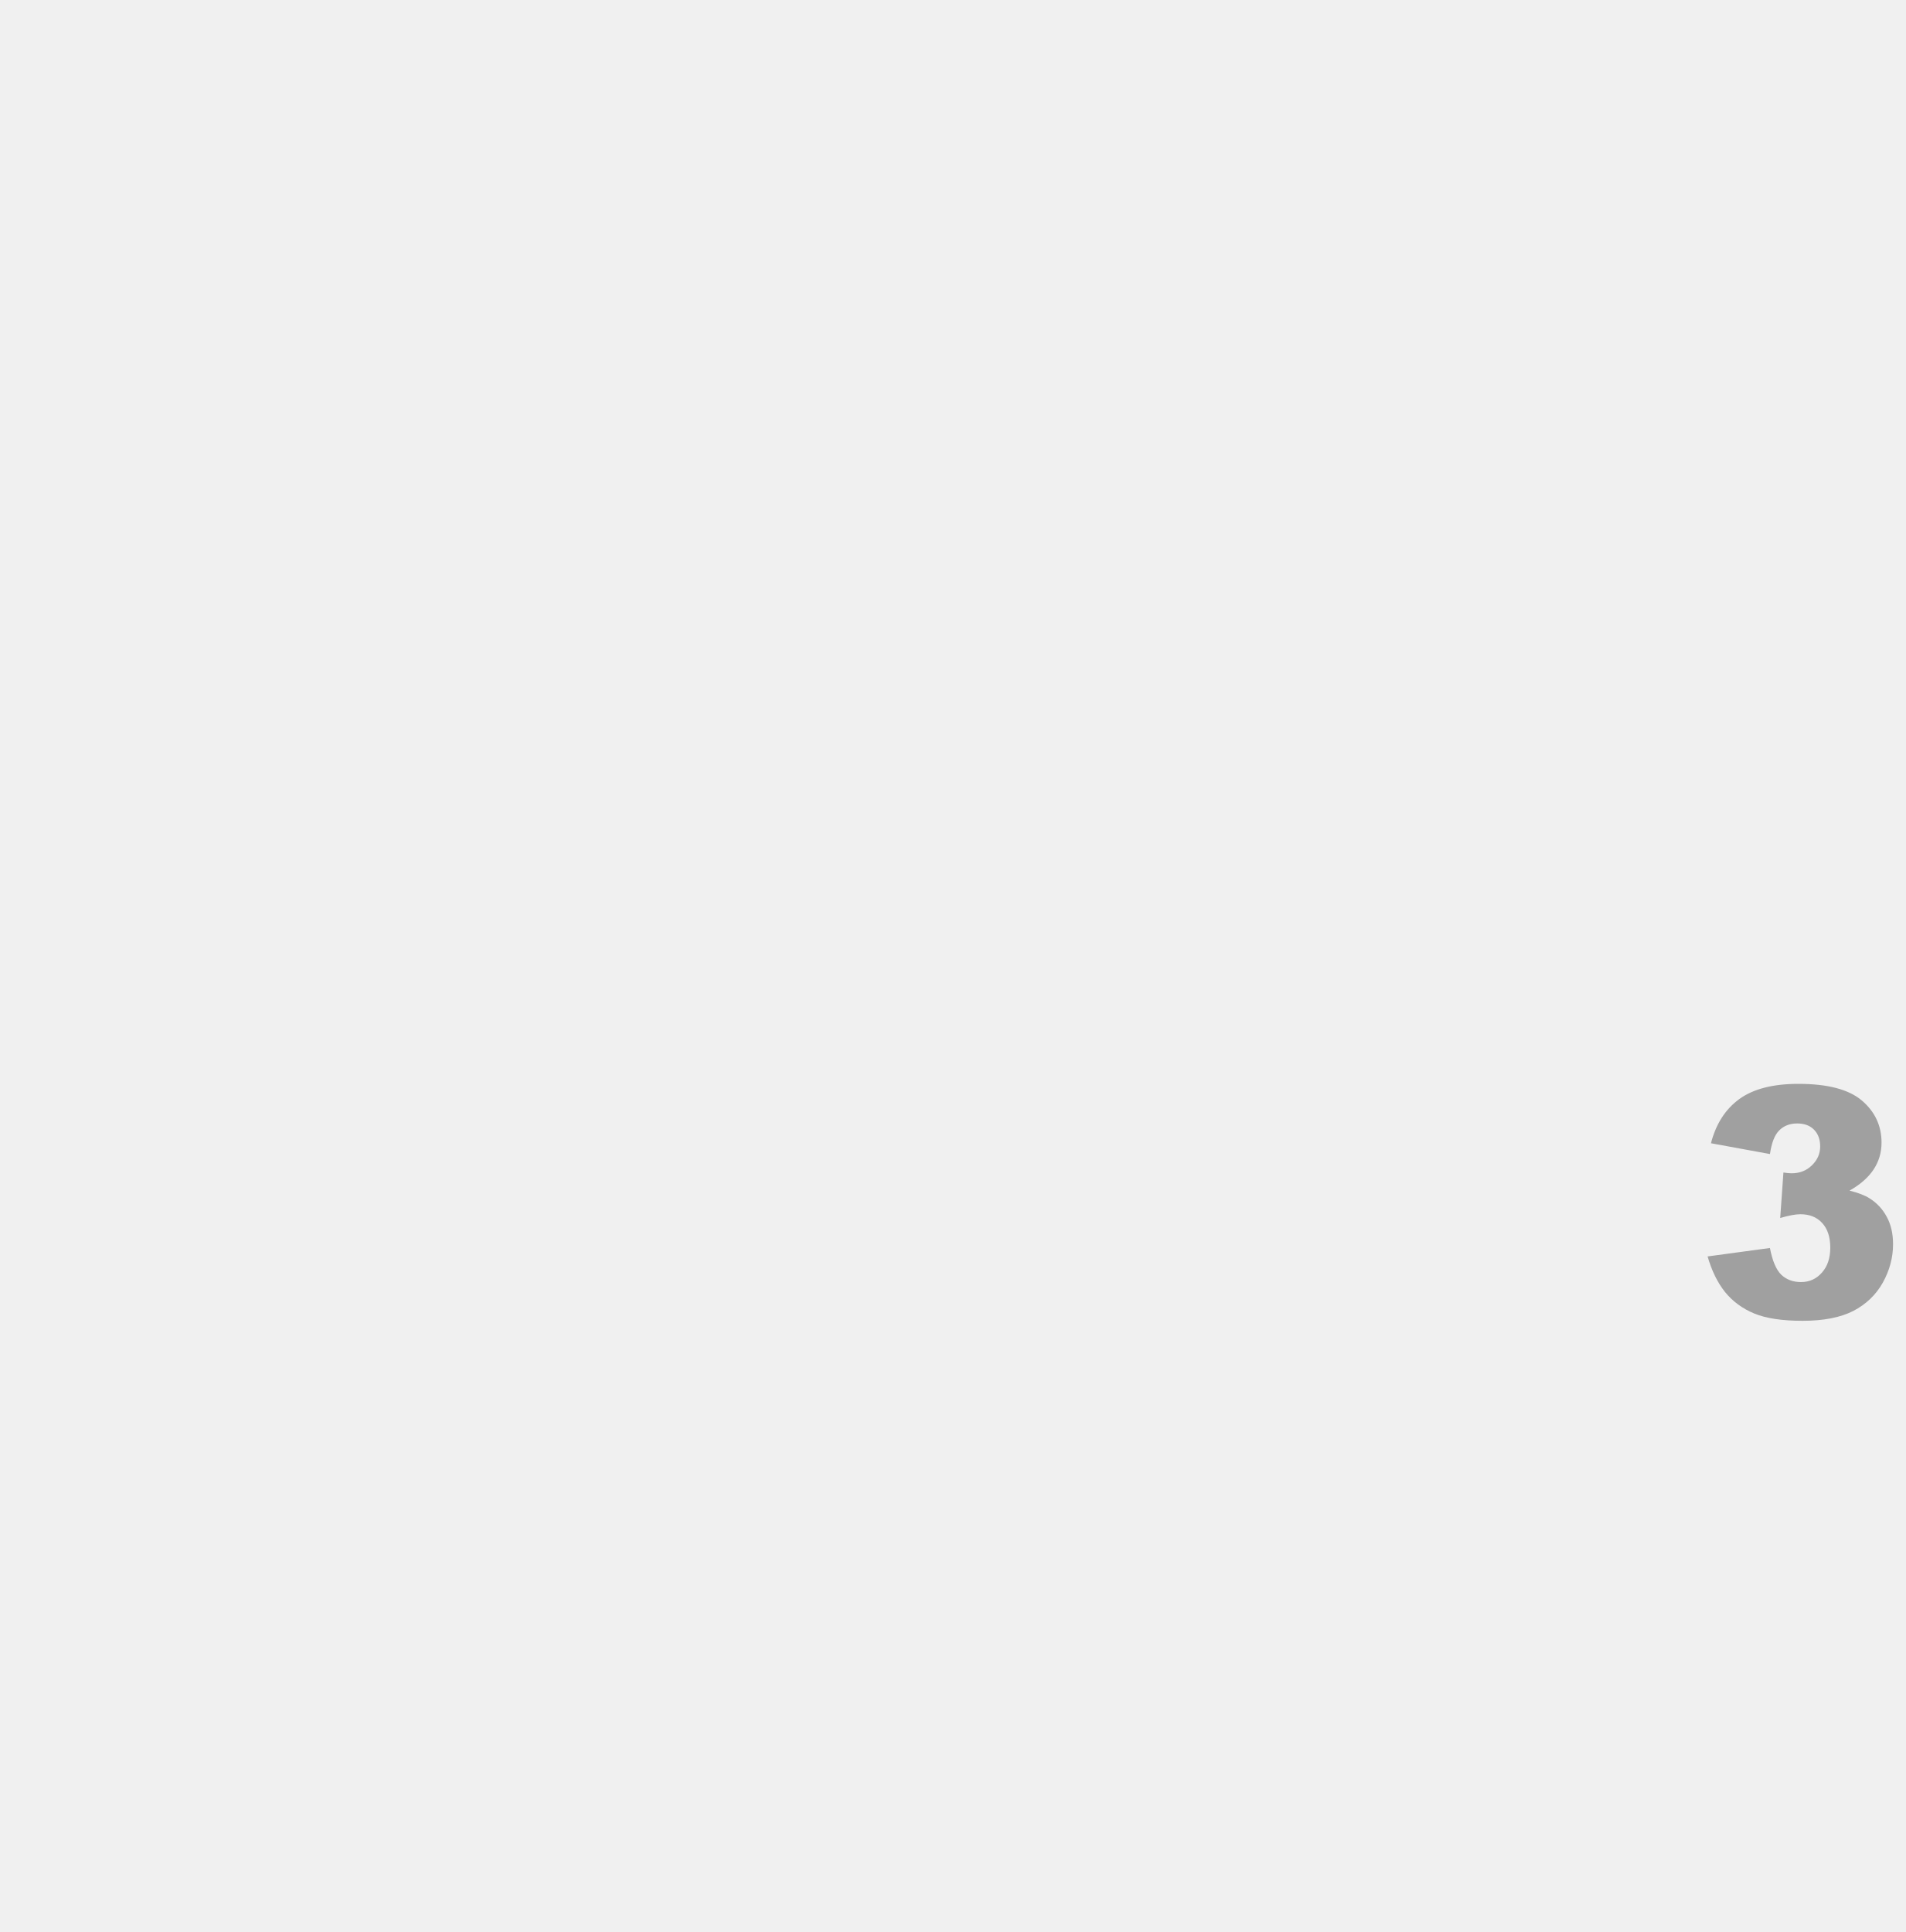
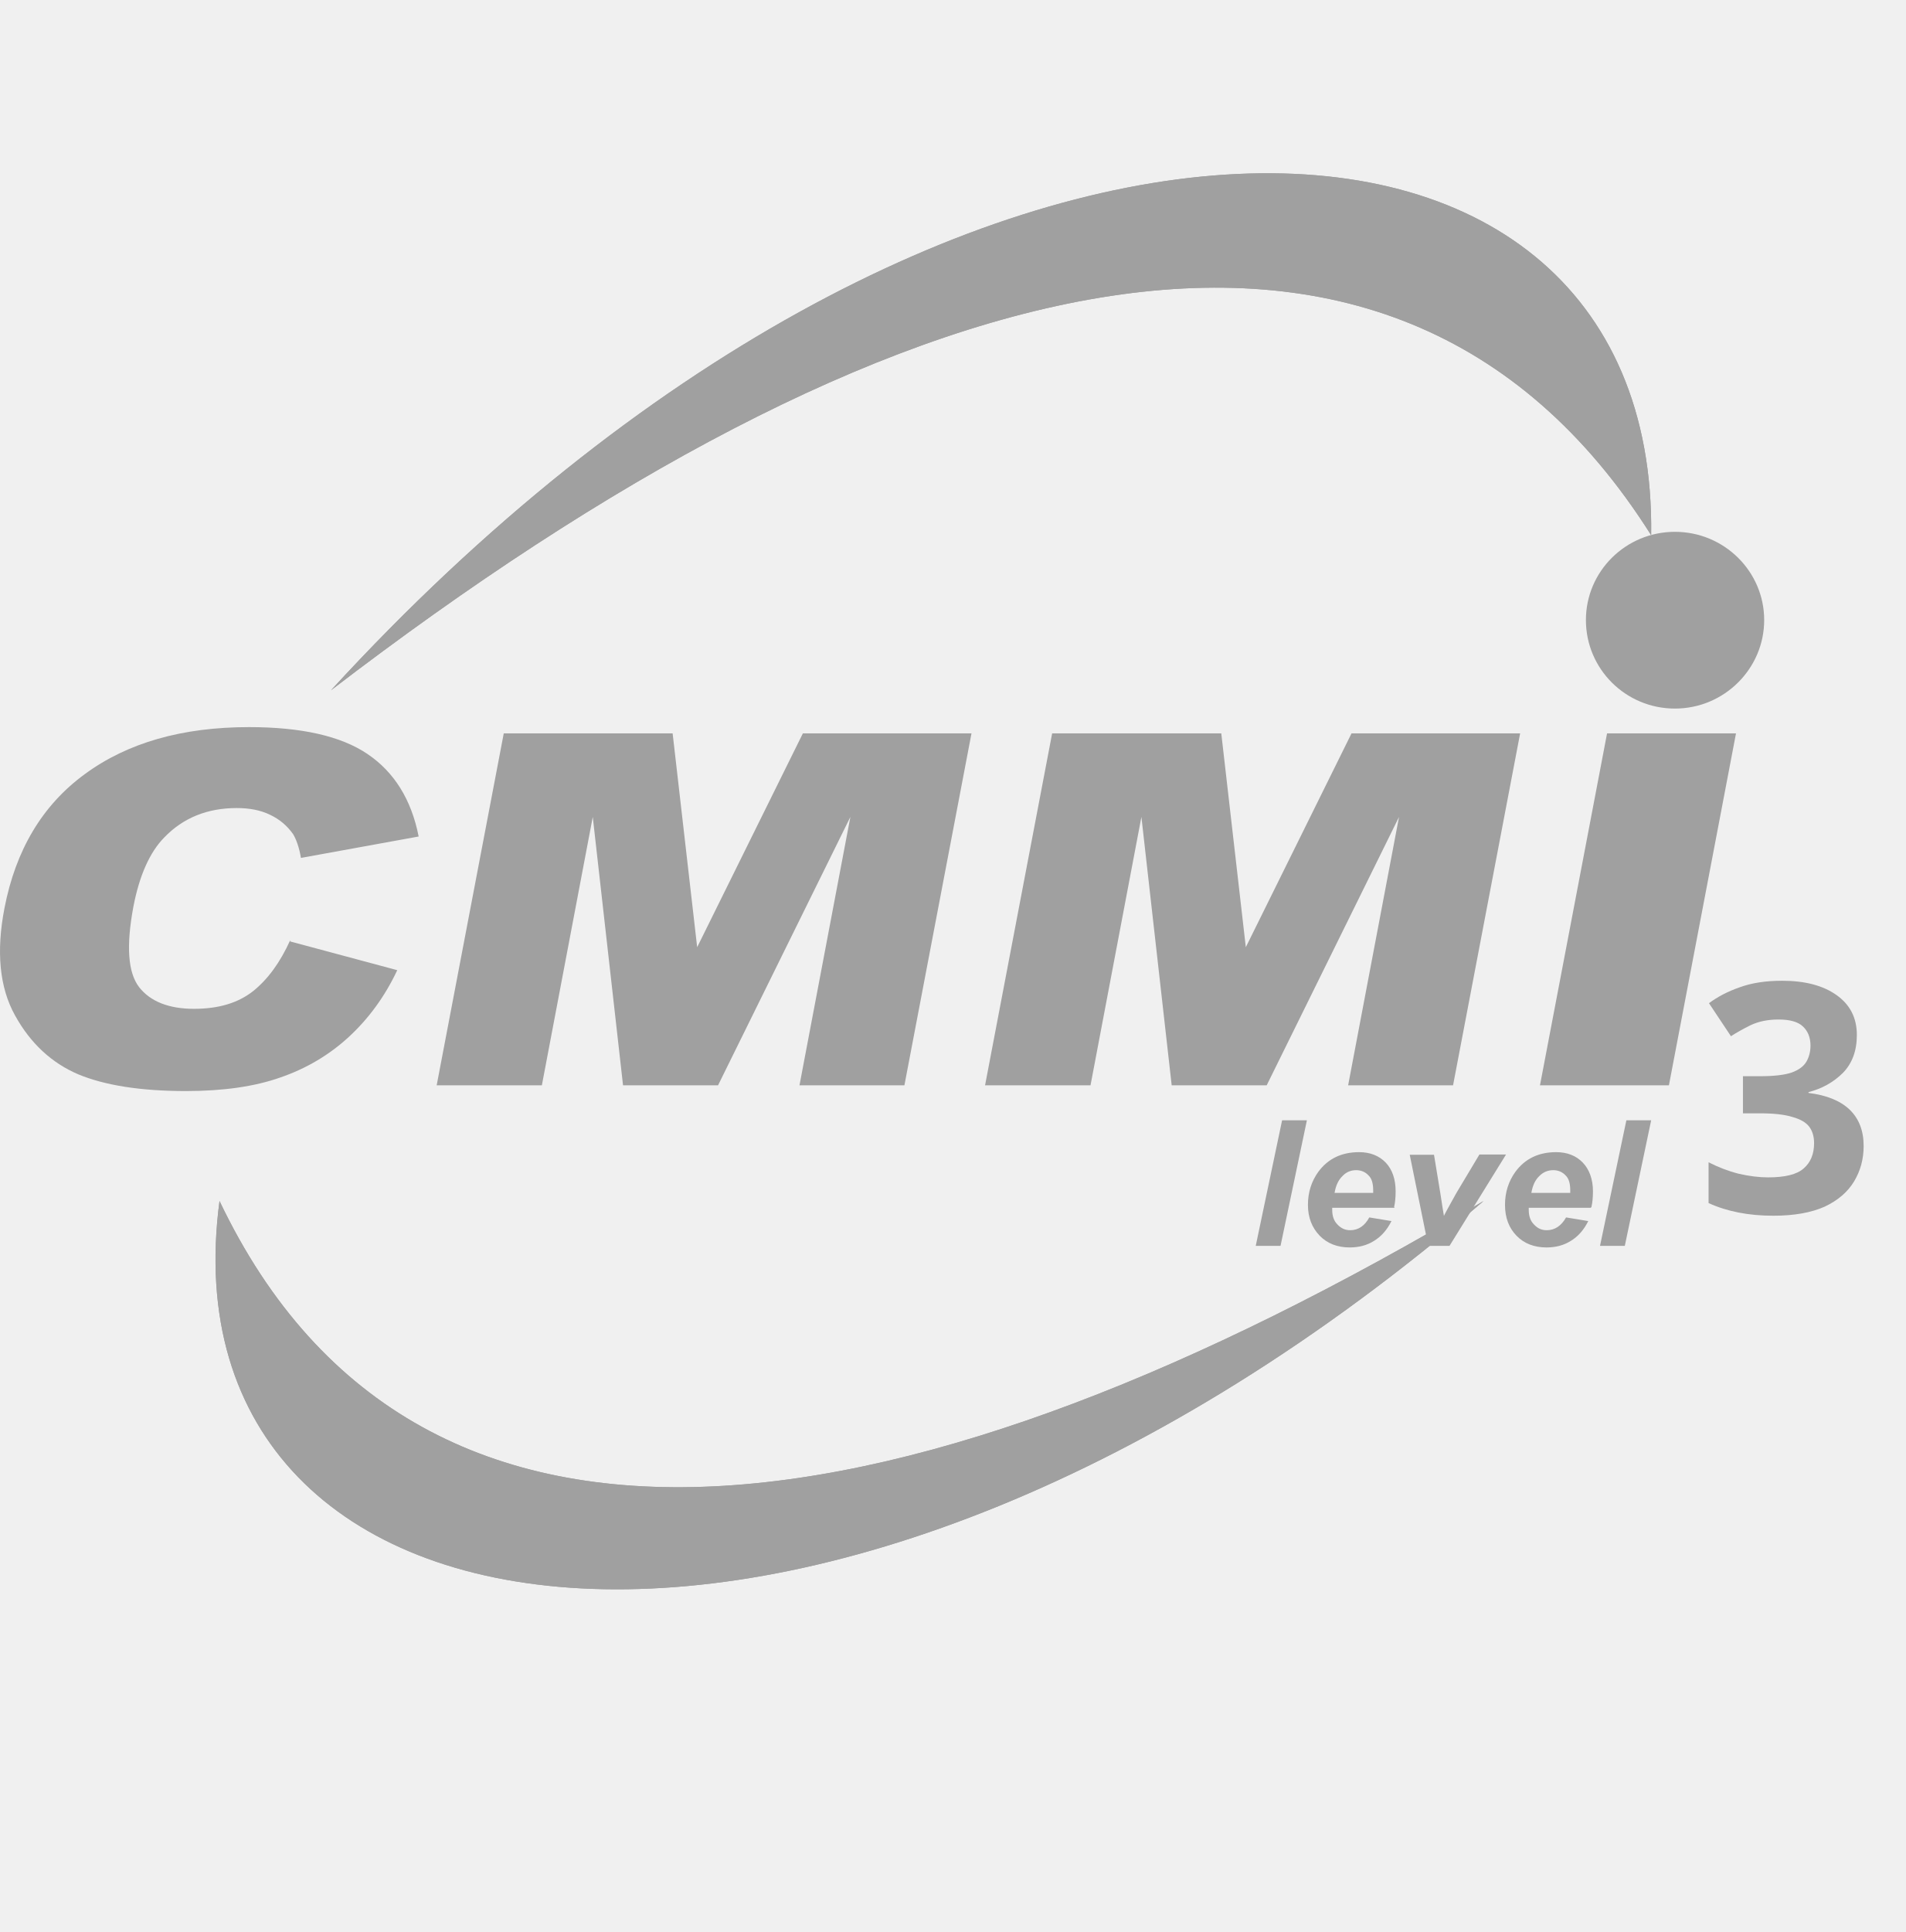
- <svg xmlns="http://www.w3.org/2000/svg" id="Layer_1" version="1.1" width="73" height="74" viewBox="0 0 73 74">
-   <defs id="defs11">
-     <style id="style9">
-       .st3{fill:#a0a0a0}.st5{fill:#fff}
+ <svg xmlns="http://www.w3.org/2000/svg" id="Layer_1" version="1.1" viewBox="0 0 73 74">
+   <defs>
+     <style>
+       .st0 {
+         fill: none;
+       }
+ 
+       .st1 {
+         mask: url(#mask);
+       }
+ 
+       .st2 {
+         mask: url(#mask-1);
+       }
+ 
+       .st3, .st4 {
+         fill: #a0a0a0;
+       }
+ 
+       .st5 {
+         fill: #fff;
+       }
+ 
+       .st4 {
+         font-family: Arial-Black, 'Arial Black';
+         font-size: 12.26px;
+         font-weight: 800;
+       }
+ 
+       .st6 {
+         clip-path: url(#clippath);
+       }
    </style>
-     <clipPath clipPathUnits="userSpaceOnUse" id="clipPath328">
-       <g id="g332">
-         <path fill="none" d="m 0,4.62 h 73 v 73 H 0 Z" id="path330" />
-       </g>
+     <clipPath id="clippath">
+       <rect class="st0" y=".62" width="73" height="73" />
    </clipPath>
-     <clipPath clipPathUnits="userSpaceOnUse" id="clipPath340">
-       <g id="g344">
-         <path fill="none" d="m 0,4.62 h 73 v 73 H 0 Z" id="path342" />
-       </g>
-     </clipPath>
-     <clipPath clipPathUnits="userSpaceOnUse" id="clipPath352">
-       <g id="g356">
-         <path fill="none" d="m 0,4.62 h 73 v 73 H 0 Z" id="path354" />
-       </g>
-     </clipPath>
-     <mask maskUnits="userSpaceOnUse" id="mask1050">
-       <g id="g1054" transform="translate(0,-4)">
-         <path class="st5" d="M 56.84,50 C 35.03,62.97 16.12,66.18 8.41,50 6.04,67.83 31.57,71.74 56.84,50 Z" id="path1052" />
+     <mask id="mask" x="12.68" y=".62" width="50.84" height="25.82" maskUnits="userSpaceOnUse">
+       <g id="mask0_97_1155">
+         <path class="st5" d="M12.68,26.44c21.17-16.23,40.51-21.89,50.58-5.94C63.52,1.57,36.37.62,12.68,26.44Z" />
      </g>
    </mask>
-     <clipPath clipPathUnits="userSpaceOnUse" id="clipPath1056">
-       <g id="g1062" transform="translate(0,-4)">
-         <g id="g1060">
-           <path fill="none" d="m 0,4.62 h 73 v 73 H 0 Z" id="path1058" />
-         </g>
-       </g>
-     </clipPath>
-     <mask maskUnits="userSpaceOnUse" id="mask1075">
-       <g id="g1079" transform="translate(0,-4)">
-         <path class="st5" d="M 12.68,30.44 C 33.85,14.21 53.19,8.55 63.26,24.5 63.52,5.57 36.37,4.62 12.68,30.44 Z" id="path1077" />
+     <mask id="mask-1" x="3.52" y="40.12" width="55.86" height="33.5" maskUnits="userSpaceOnUse">
+       <g id="mask1_97_1155">
+         <path class="st5" d="M56.84,46c-21.81,12.97-40.72,16.18-48.43,0-2.37,17.83,23.16,21.74,48.43,0Z" />
      </g>
    </mask>
-     <clipPath clipPathUnits="userSpaceOnUse" id="clipPath1081">
-       <g id="g1087" transform="translate(0,-4)">
-         <g id="g1085">
-           <path fill="none" d="m 0,4.62 h 73 v 73 H 0 Z" id="path1083" />
-         </g>
+   </defs>
+   <g class="st6">
+     <g>
+       <path class="st3" d="M61.57,28.09h4.94l-2.57,13.48h-4.94l2.57-13.48ZM40.31,28.09h6.48l.94,8.19,4.05-8.19h6.46l-2.57,13.48h-4.02l1.95-10.28-5.07,10.28h-3.64l-1.16-10.28-1.95,10.28h-4.04l2.57-13.48ZM19.29,28.09h6.48l.94,8.19,4.05-8.19h6.46l-2.57,13.48h-4.02l1.95-10.28-5.07,10.28h-3.64l-1.16-10.28-1.95,10.28h-4.03l2.57-13.48h-.01ZM11.12,36.06l4.1,1.1c-.48,1.02-1.11,1.87-1.86,2.56-.75.69-1.63,1.21-2.62,1.55-.99.35-2.2.52-3.62.52-1.73,0-3.11-.22-4.12-.64-1.01-.43-1.83-1.18-2.42-2.25-.6-1.07-.73-2.45-.41-4.11.43-2.23,1.45-3.95,3.08-5.14,1.63-1.2,3.73-1.8,6.29-1.8,2,0,3.52.34,4.54,1.03,1.02.69,1.68,1.74,1.96,3.16l-4.51.82c-.07-.41-.18-.71-.3-.91-.22-.31-.5-.56-.88-.74-.37-.18-.79-.26-1.28-.26-1.12,0-2.05.37-2.78,1.13-.55.56-.95,1.45-1.18,2.65-.28,1.5-.21,2.52.22,3.08.43.55,1.14.83,2.1.83s1.7-.23,2.27-.68c.56-.45,1.03-1.09,1.42-1.95h0Z" />
+       <path class="st3" d="M12.68,26.44c21.17-16.23,40.51-21.89,50.58-5.94C63.52,1.57,36.37.62,12.68,26.44Z" />
+       <g class="st1">
+         <path class="st3" d="M63.52.62H12.68v25.82h50.84V.62Z" />
      </g>
-     </clipPath>
-   </defs>
-   <g id="g322">
-     <path d="M 67.81,44.202 65.551,43.789 q 0.282,-1.101 1.079,-1.688 0.804,-0.587 2.27,-0.587 1.684,0 2.435,0.641 0.751,0.641 0.751,1.61 0,0.569 -0.305,1.03 -0.305,0.461 -0.921,0.808 0.499,0.126 0.763,0.293 0.428,0.269 0.663,0.712 0.241,0.437 0.241,1.048 0,0.766 -0.393,1.473 -0.393,0.7 -1.132,1.084 -0.739,0.377 -1.942,0.377 -1.173,0 -1.854,-0.281 -0.675,-0.281 -1.115,-0.82 -0.434,-0.545 -0.669,-1.365 l 2.388,-0.323 q 0.141,0.736 0.434,1.024 0.299,0.281 0.757,0.281 0.481,0 0.798,-0.359 0.323,-0.359 0.323,-0.958 0,-0.611 -0.311,-0.946 -0.305,-0.335 -0.833,-0.335 -0.282,0 -0.774,0.144 l 0.123,-1.742 q 0.199,0.03 0.311,0.03 0.469,0 0.78,-0.305 0.317,-0.305 0.317,-0.724 0,-0.401 -0.235,-0.641 -0.235,-0.239 -0.645,-0.239 -0.422,0 -0.686,0.263 -0.264,0.257 -0.358,0.91 z" id="path1089" style="font-weight:800;font-size:12.137px;font-family:Arial-Black, 'Arial Black';fill:#a0a0a0;stroke-width:0.99" />
-     <path class="st3" d="m 61.57,32.09 h 4.94 L 63.94,45.57 H 59 Z m -21.26,0 h 6.48 l 0.94,8.19 4.05,-8.19 h 6.46 L 55.67,45.57 H 51.65 L 53.6,35.29 48.53,45.57 H 44.89 L 43.73,35.29 41.78,45.57 h -4.04 z m -21.02,0 h 6.48 l 0.94,8.19 4.05,-8.19 h 6.46 L 34.65,45.57 H 30.63 L 32.58,35.29 27.51,45.57 H 23.87 L 22.71,35.29 20.76,45.57 H 16.73 L 19.3,32.09 Z m -8.17,7.97 4.1,1.1 a 8.165,8.165 0 0 1 -1.86,2.56 c -0.75,0.69 -1.63,1.21 -2.62,1.55 -0.99,0.35 -2.2,0.52 -3.62,0.52 C 5.39,45.79 4.01,45.57 3,45.15 1.99,44.72 1.17,43.97 0.58,42.9 -0.02,41.83 -0.15,40.45 0.17,38.79 0.6,36.56 1.62,34.84 3.25,33.65 c 1.63,-1.2 3.73,-1.8 6.29,-1.8 2,0 3.52,0.34 4.54,1.03 1.02,0.69 1.68,1.74 1.96,3.16 l -4.51,0.82 c -0.07,-0.41 -0.18,-0.71 -0.3,-0.91 -0.22,-0.31 -0.5,-0.56 -0.88,-0.74 -0.37,-0.18 -0.79,-0.26 -1.28,-0.26 -1.12,0 -2.05,0.37 -2.78,1.13 -0.55,0.56 -0.95,1.45 -1.18,2.65 -0.28,1.5 -0.21,2.52 0.22,3.08 0.43,0.55 1.14,0.83 2.1,0.83 0.96,0 1.7,-0.23 2.27,-0.68 0.56,-0.45 1.03,-1.09 1.42,-1.95 z m 1.56,-9.62 C 33.85,14.21 53.19,8.55 63.26,24.5 63.52,5.57 36.37,4.62 12.68,30.44 Z" id="path13" clip-path="url(#clipPath352)" />
-     <path class="st3" d="M 63.52,0.62 H 12.68 v 25.82 h 50.84 z" id="path15" transform="translate(0,4)" mask="url(#mask1075)" clip-path="url(#clipPath1081)" />
-     <path class="st3" d="M 56.84,50 C 35.03,62.97 16.12,66.18 8.41,50 6.04,67.83 31.57,71.74 56.84,50 Z" id="path19" clip-path="url(#clipPath340)" />
-     <path class="st3" d="M 6.74,40.12 3.52,67.45 56.16,73.63 59.38,46.3 Z" id="path21" transform="translate(0,4)" mask="url(#mask1050)" clip-path="url(#clipPath1056)" />
-     <path class="st3" d="m 64.17,24.37 c 1.89,0 3.42,1.52 3.42,3.38 0,1.86 -1.53,3.39 -3.42,3.39 -1.89,0 -3.41,-1.52 -3.41,-3.39 0,-1.87 1.53,-3.38 3.41,-3.38 z m -2.87,27.35 1.01,-4.81 h 0.95 l -1.01,4.81 z M 60.16,49.69 V 49.6 c 0,-0.26 -0.05,-0.46 -0.18,-0.58 -0.11,-0.12 -0.27,-0.2 -0.47,-0.2 -0.2,0 -0.38,0.07 -0.53,0.22 -0.16,0.15 -0.26,0.36 -0.31,0.65 z m 0.79,0.57 h -2.38 v 0.08 c 0,0.23 0.06,0.42 0.2,0.56 0.14,0.15 0.29,0.22 0.49,0.22 0.31,0 0.56,-0.17 0.74,-0.49 l 0.85,0.14 c -0.17,0.34 -0.39,0.59 -0.67,0.76 -0.27,0.17 -0.58,0.25 -0.93,0.25 -0.47,0 -0.86,-0.15 -1.15,-0.45 -0.29,-0.3 -0.44,-0.69 -0.44,-1.18 0,-0.49 0.14,-0.91 0.4,-1.27 0.37,-0.5 0.89,-0.75 1.56,-0.75 0.43,0 0.77,0.14 1.02,0.4 0.25,0.26 0.39,0.64 0.39,1.1 0,0.23 -0.02,0.44 -0.06,0.61 h -0.01 z m -5.42,1.46 h -0.81 l -0.71,-3.49 h 0.93 l 0.25,1.52 c 0.06,0.42 0.11,0.69 0.13,0.82 0.02,-0.04 0.09,-0.18 0.23,-0.43 0.14,-0.25 0.22,-0.4 0.25,-0.45 l 0.88,-1.47 h 1.02 l -2.16,3.49 z M 52.61,49.69 V 49.6 c 0,-0.26 -0.05,-0.46 -0.18,-0.58 -0.11,-0.12 -0.27,-0.2 -0.47,-0.2 -0.2,0 -0.38,0.07 -0.52,0.22 -0.16,0.15 -0.26,0.36 -0.31,0.65 z m 0.81,0.57 h -2.38 v 0.08 c 0,0.23 0.06,0.42 0.2,0.56 0.14,0.15 0.3,0.22 0.49,0.22 0.31,0 0.56,-0.17 0.73,-0.49 l 0.85,0.14 c -0.17,0.34 -0.39,0.59 -0.67,0.76 -0.27,0.17 -0.58,0.25 -0.93,0.25 -0.47,0 -0.86,-0.15 -1.15,-0.45 -0.29,-0.3 -0.45,-0.69 -0.45,-1.18 0,-0.49 0.14,-0.91 0.4,-1.27 0.37,-0.5 0.89,-0.75 1.56,-0.75 0.43,0 0.77,0.14 1.02,0.4 0.25,0.26 0.38,0.64 0.38,1.1 0,0.23 -0.02,0.44 -0.06,0.61 h 0.02 z m -5.31,1.46 1.01,-4.81 h 0.95 l -1.01,4.81 z" id="path25" clip-path="url(#clipPath328)" />
+       <path class="st3" d="M56.84,46c-21.81,12.97-40.72,16.18-48.43,0-2.37,17.83,23.16,21.74,48.43,0Z" />
+       <g class="st2">
+         <path class="st3" d="M6.74,40.12l-3.22,27.33,52.64,6.18,3.22-27.33-52.64-6.18Z" />
+       </g>
+       <path class="st3" d="M64.17,20.37c1.89,0,3.42,1.52,3.42,3.38s-1.53,3.39-3.42,3.39-3.41-1.52-3.41-3.39,1.53-3.38,3.41-3.38Z" />
+       <path class="st3" d="M61.3,47.72l1.01-4.81h.95l-1.01,4.81h-.95ZM60.16,45.69v-.09c0-.26-.05-.46-.18-.58-.11-.12-.27-.2-.47-.2s-.38.07-.53.22c-.16.15-.26.36-.31.65h1.49ZM60.95,46.26h-2.38v.08c0,.23.06.42.2.56.14.15.29.22.49.22.31,0,.56-.17.74-.49l.85.14c-.17.34-.39.59-.67.76-.27.17-.58.25-.93.25-.47,0-.86-.15-1.15-.45-.29-.3-.44-.69-.44-1.18s.14-.91.4-1.27c.37-.5.89-.75,1.56-.75.43,0,.77.14,1.02.4.25.26.39.64.39,1.1,0,.23-.02.44-.06.61h-.01ZM55.53,47.72h-.81l-.71-3.49h.93l.25,1.52c.06.42.11.69.13.82.02-.04.09-.18.23-.43.14-.25.22-.4.25-.45l.88-1.47h1.02l-2.16,3.49ZM52.61,45.69v-.09c0-.26-.05-.46-.18-.58-.11-.12-.27-.2-.47-.2s-.38.07-.52.22c-.16.15-.26.36-.31.65h1.48ZM53.42,46.26h-2.38v.08c0,.23.06.42.2.56.14.15.3.22.49.22.31,0,.56-.17.73-.49l.85.14c-.17.34-.39.59-.67.76-.27.17-.58.25-.93.25-.47,0-.86-.15-1.15-.45-.29-.3-.45-.69-.45-1.18s.14-.91.4-1.27c.37-.5.89-.75,1.56-.75.43,0,.77.14,1.02.4.25.26.38.64.38,1.1,0,.23-.02.44-.06.61h.02ZM48.11,47.72l1.01-4.81h.95l-1.01,4.81h-.95Z" />
+     </g>
  </g>
+   <text class="st4" transform="translate(65 46.44) scale(.98 1)">
+     <tspan x="0" y="0">3</tspan>
+   </text>
</svg>
